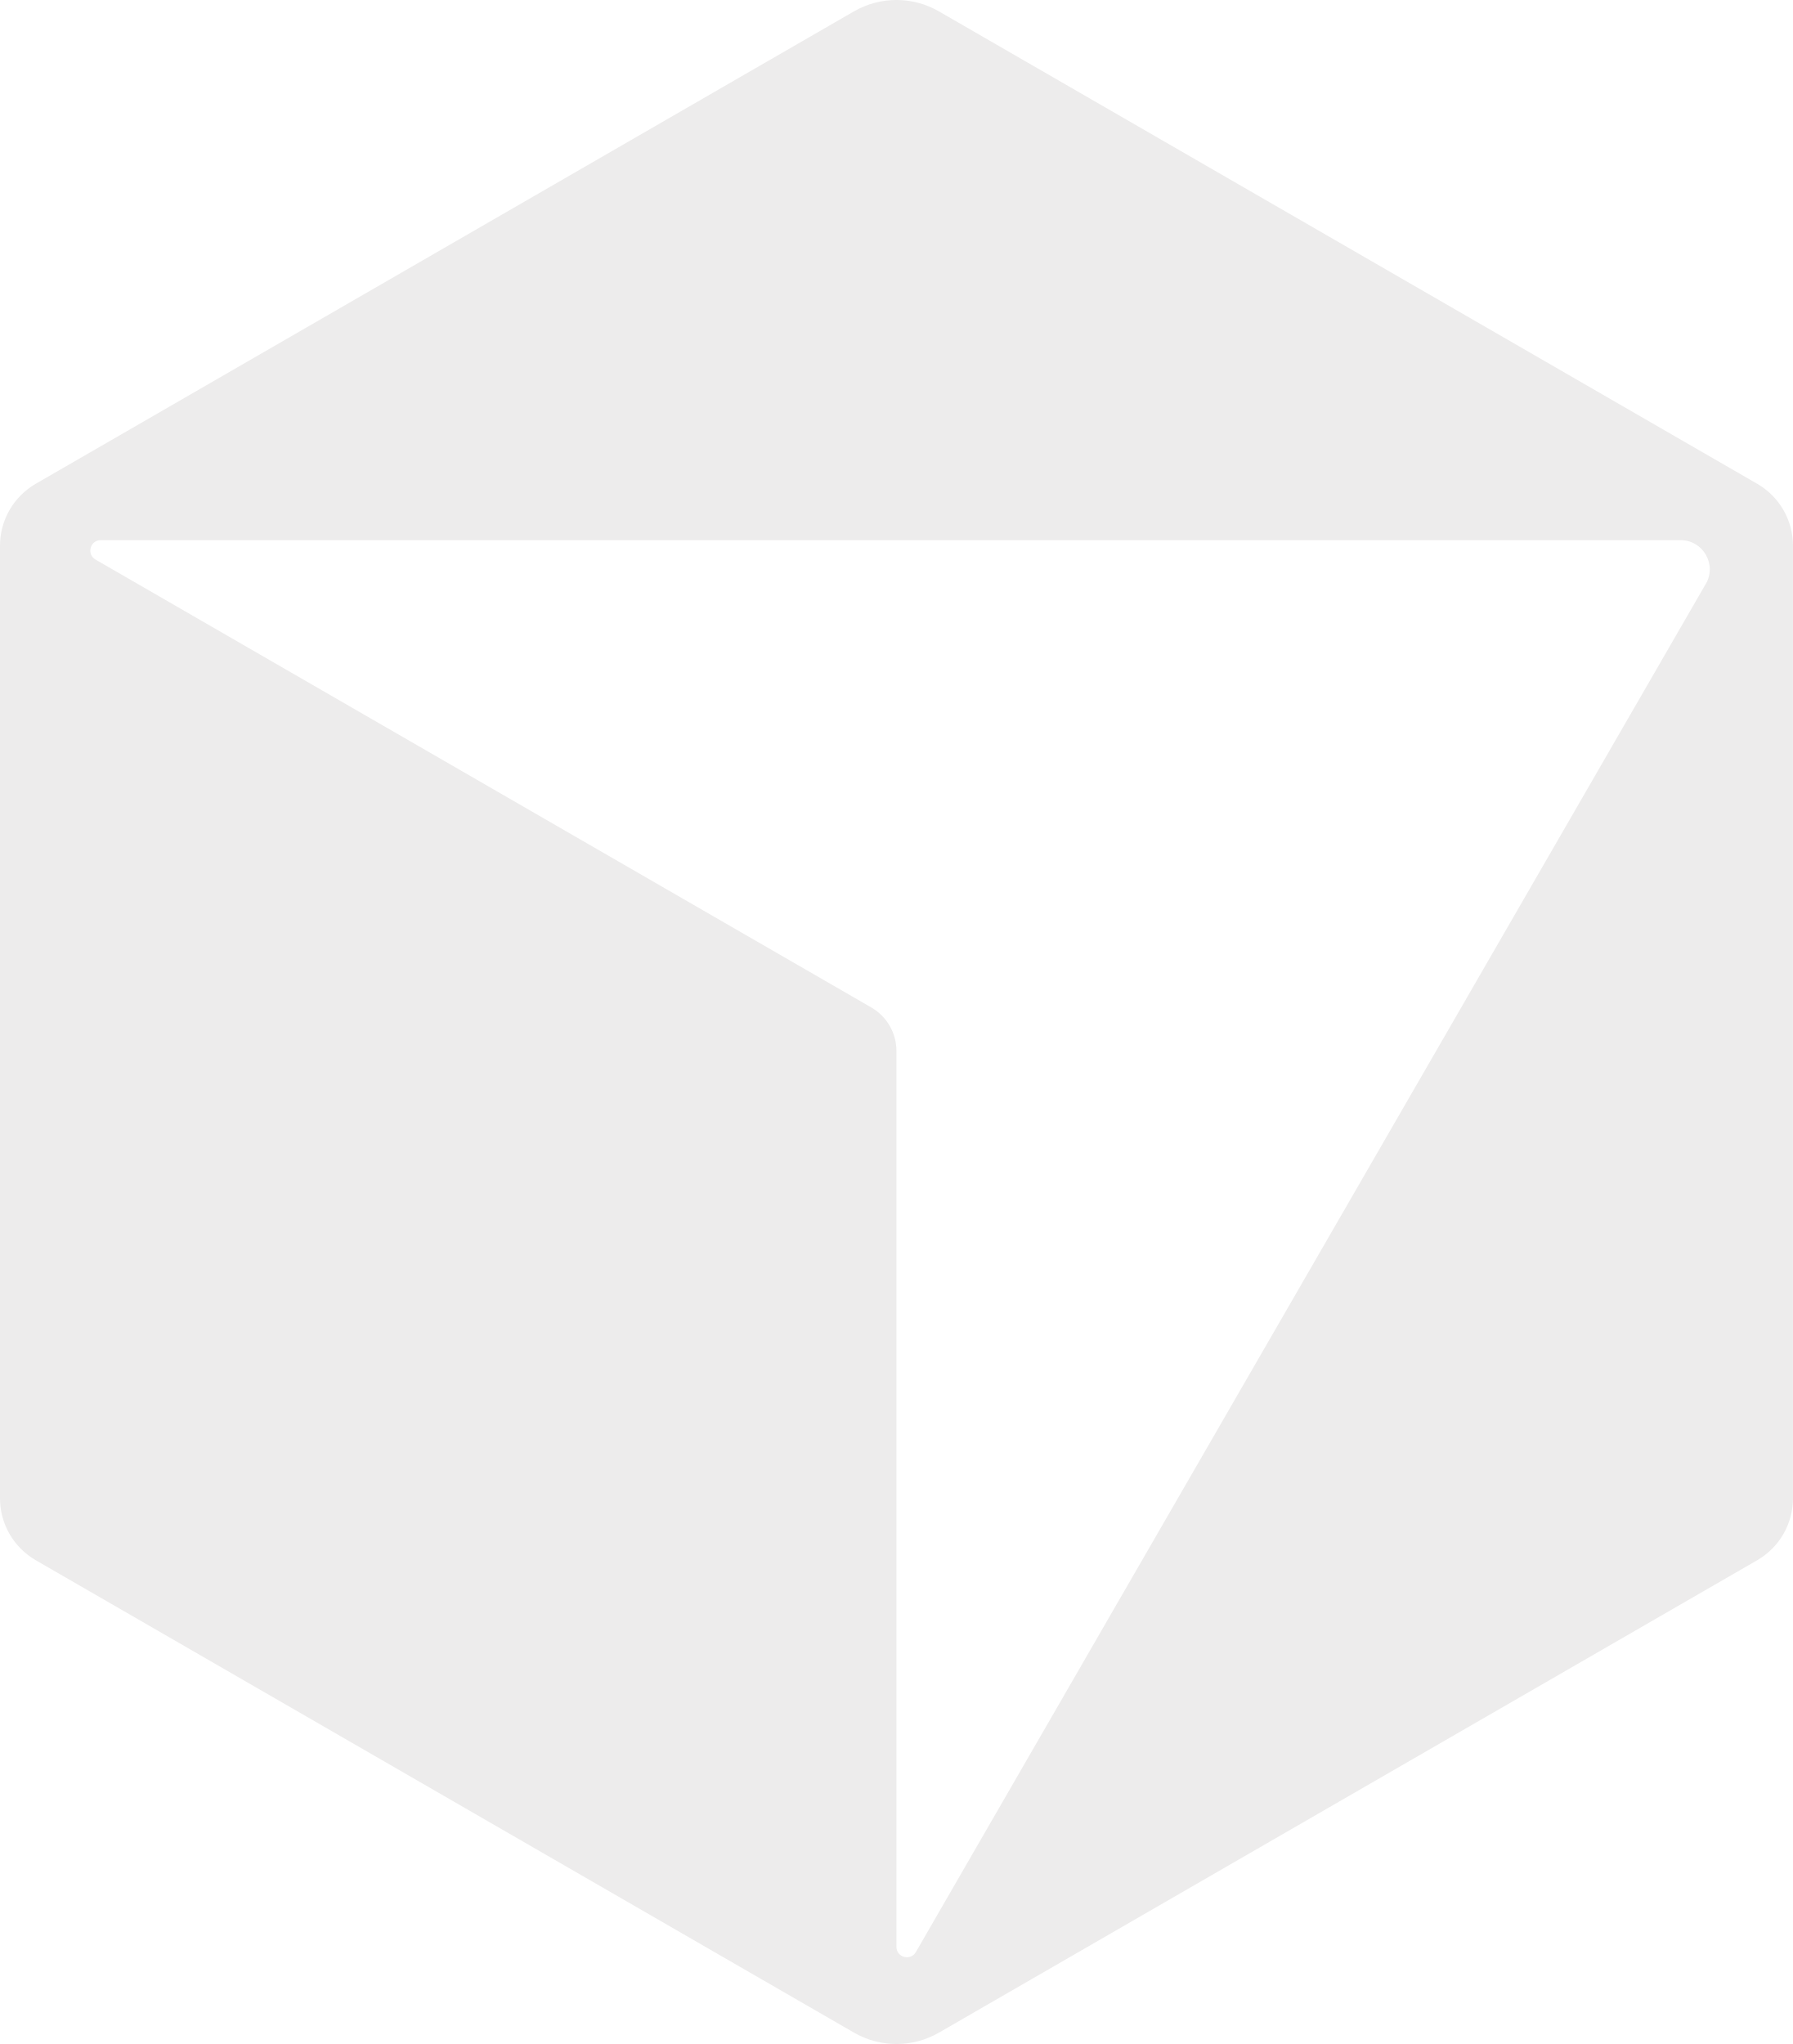
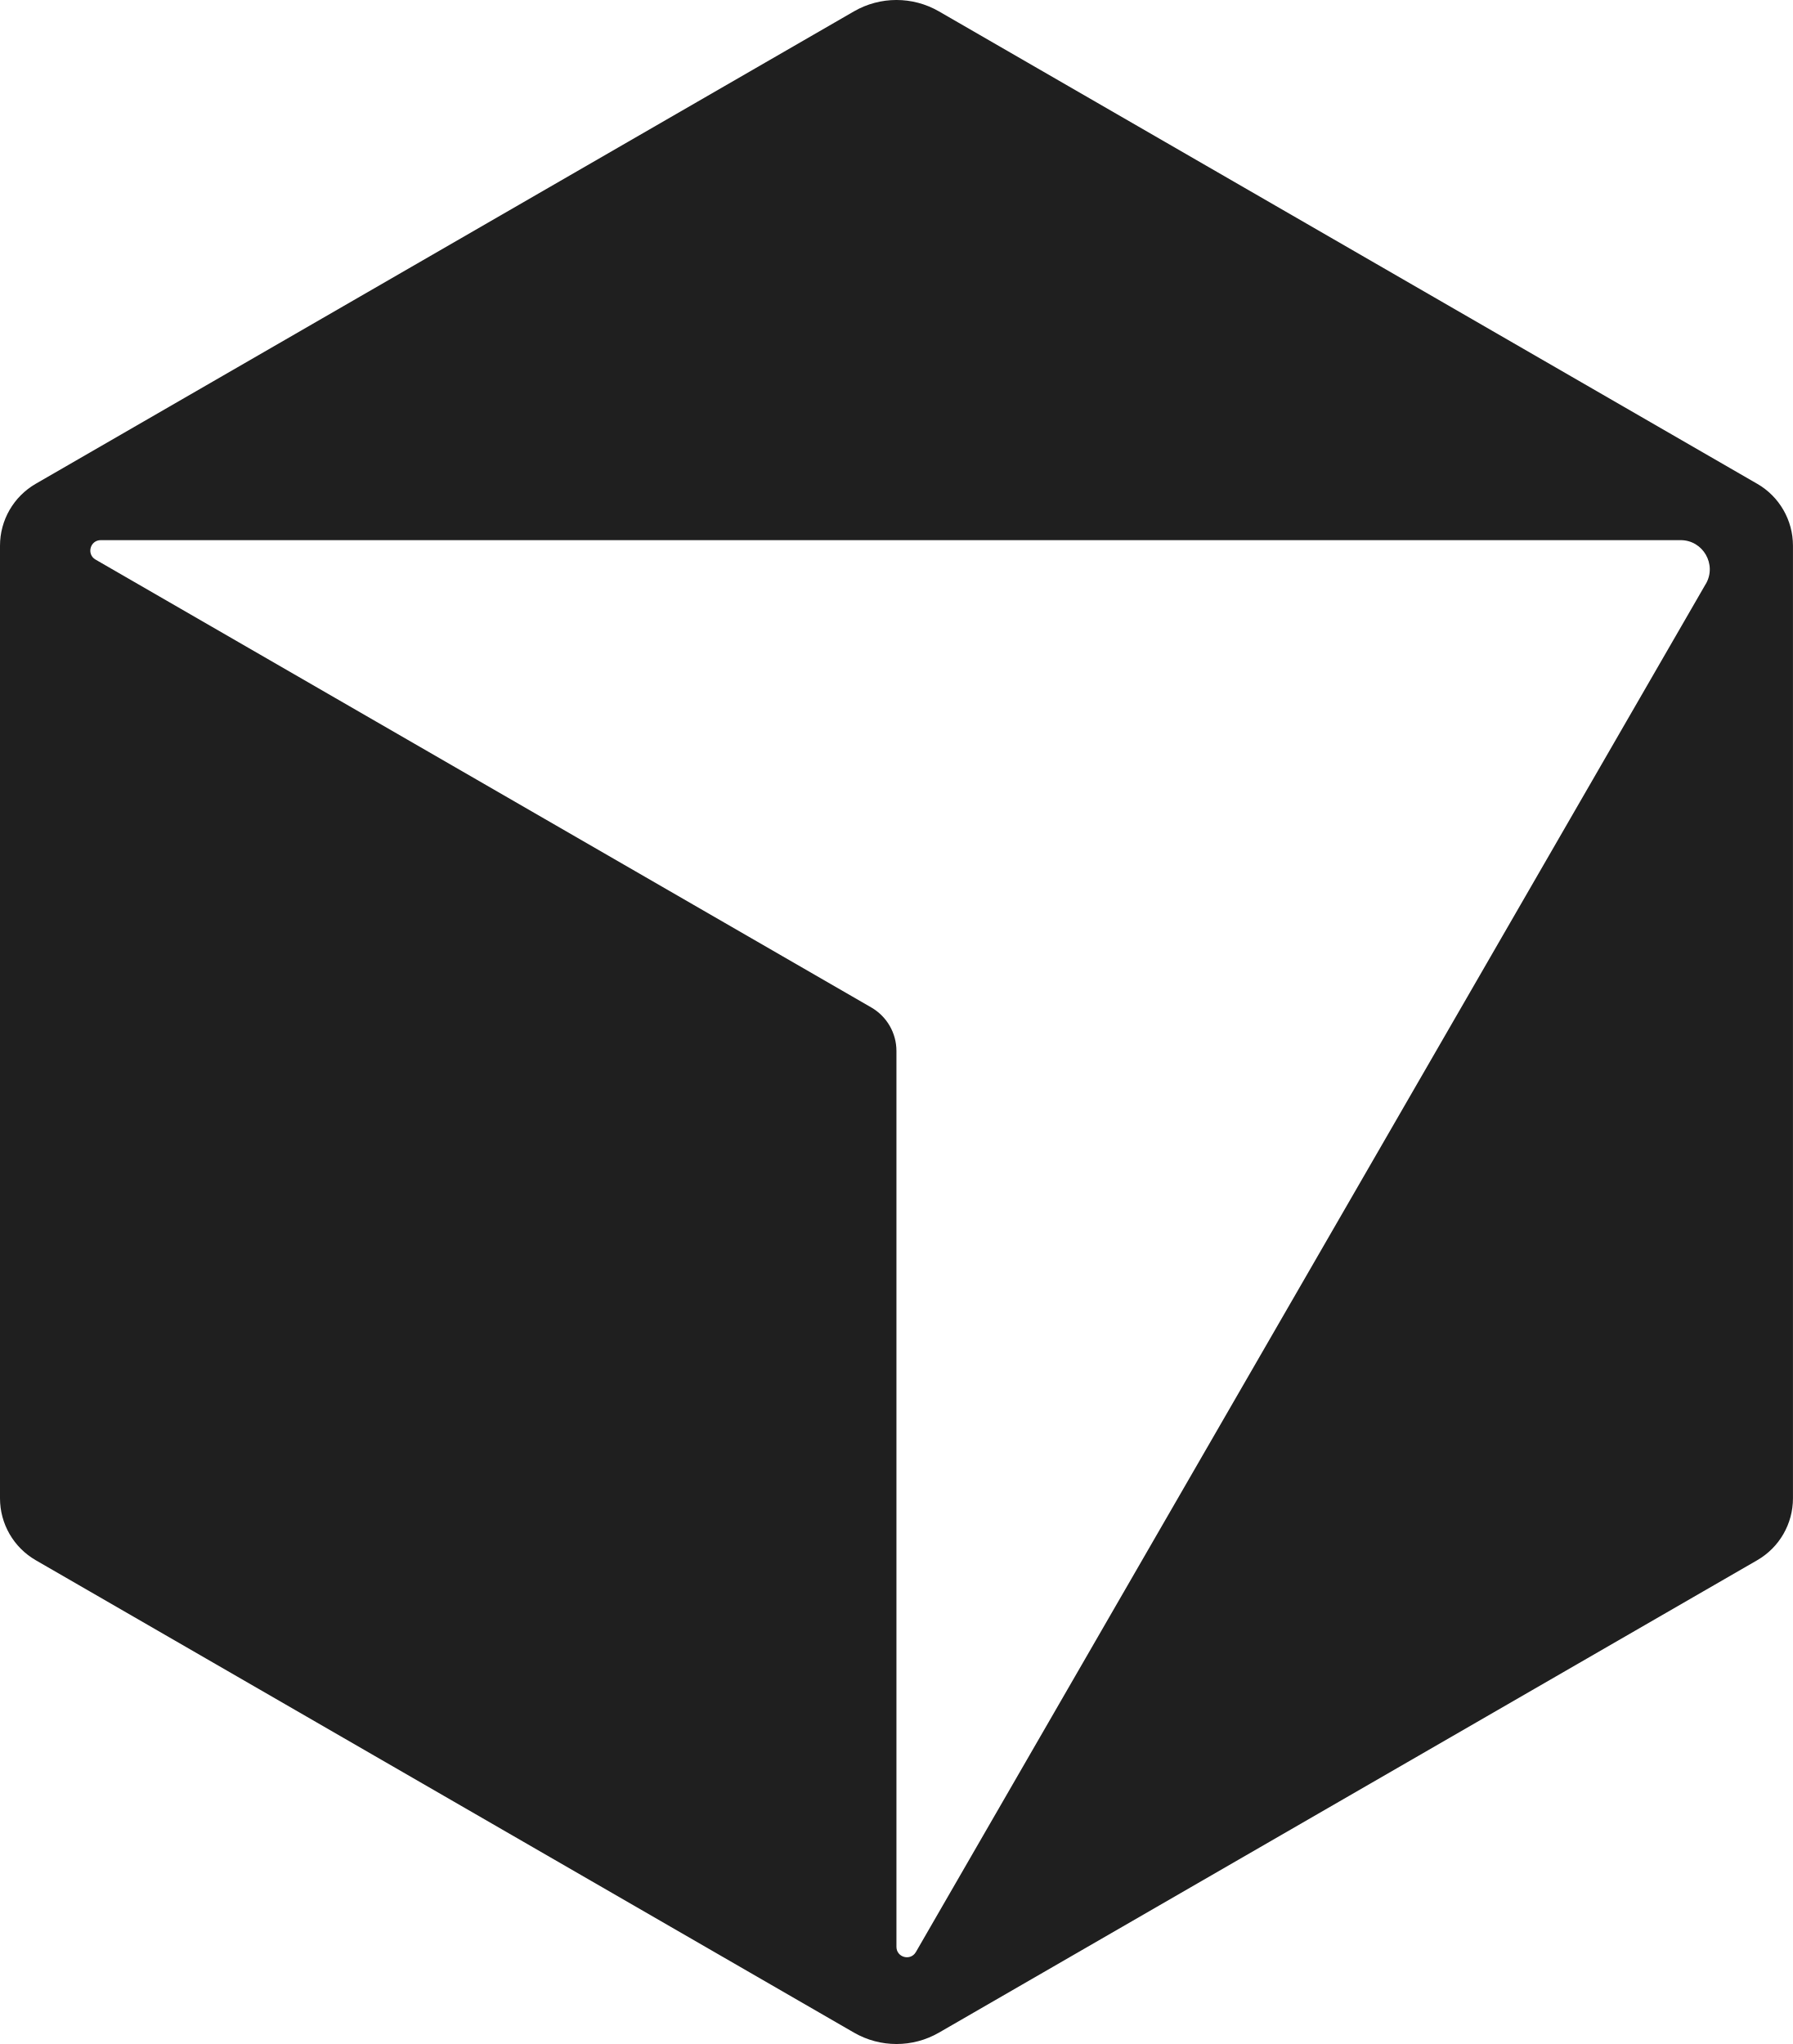
<svg xmlns="http://www.w3.org/2000/svg" id="Ebene_1" version="1.1" viewBox="0 0 466.73 532.09">
  <defs>
    <style>
      .st0 {
-         fill: #edecec;
+         fill: #1f1f1f;
      }
    </style>
  </defs>
  <path class="st0" d="M457.43,125.94L244.42,2.96c-6.84-3.95-15.28-3.95-22.12,0L9.3,125.94c-5.75,3.32-9.3,9.46-9.3,16.11v247.99c0,6.65,3.55,12.79,9.3,16.11l213.01,122.98c6.84,3.95,15.28,3.95,22.12,0l213.01-122.98c5.75-3.32,9.3-9.46,9.3-16.11v-247.99c0-6.65-3.55-12.79-9.3-16.11h-.01ZM444.05,151.99l-205.63,356.16c-1.39,2.4-5.06,1.42-5.06-1.36v-233.21c0-4.66-2.49-8.97-6.53-11.31L24.87,145.67c-2.4-1.39-1.42-5.06,1.36-5.06h411.26c5.84,0,9.49,6.33,6.57,11.39h-.01Z" />
</svg>
